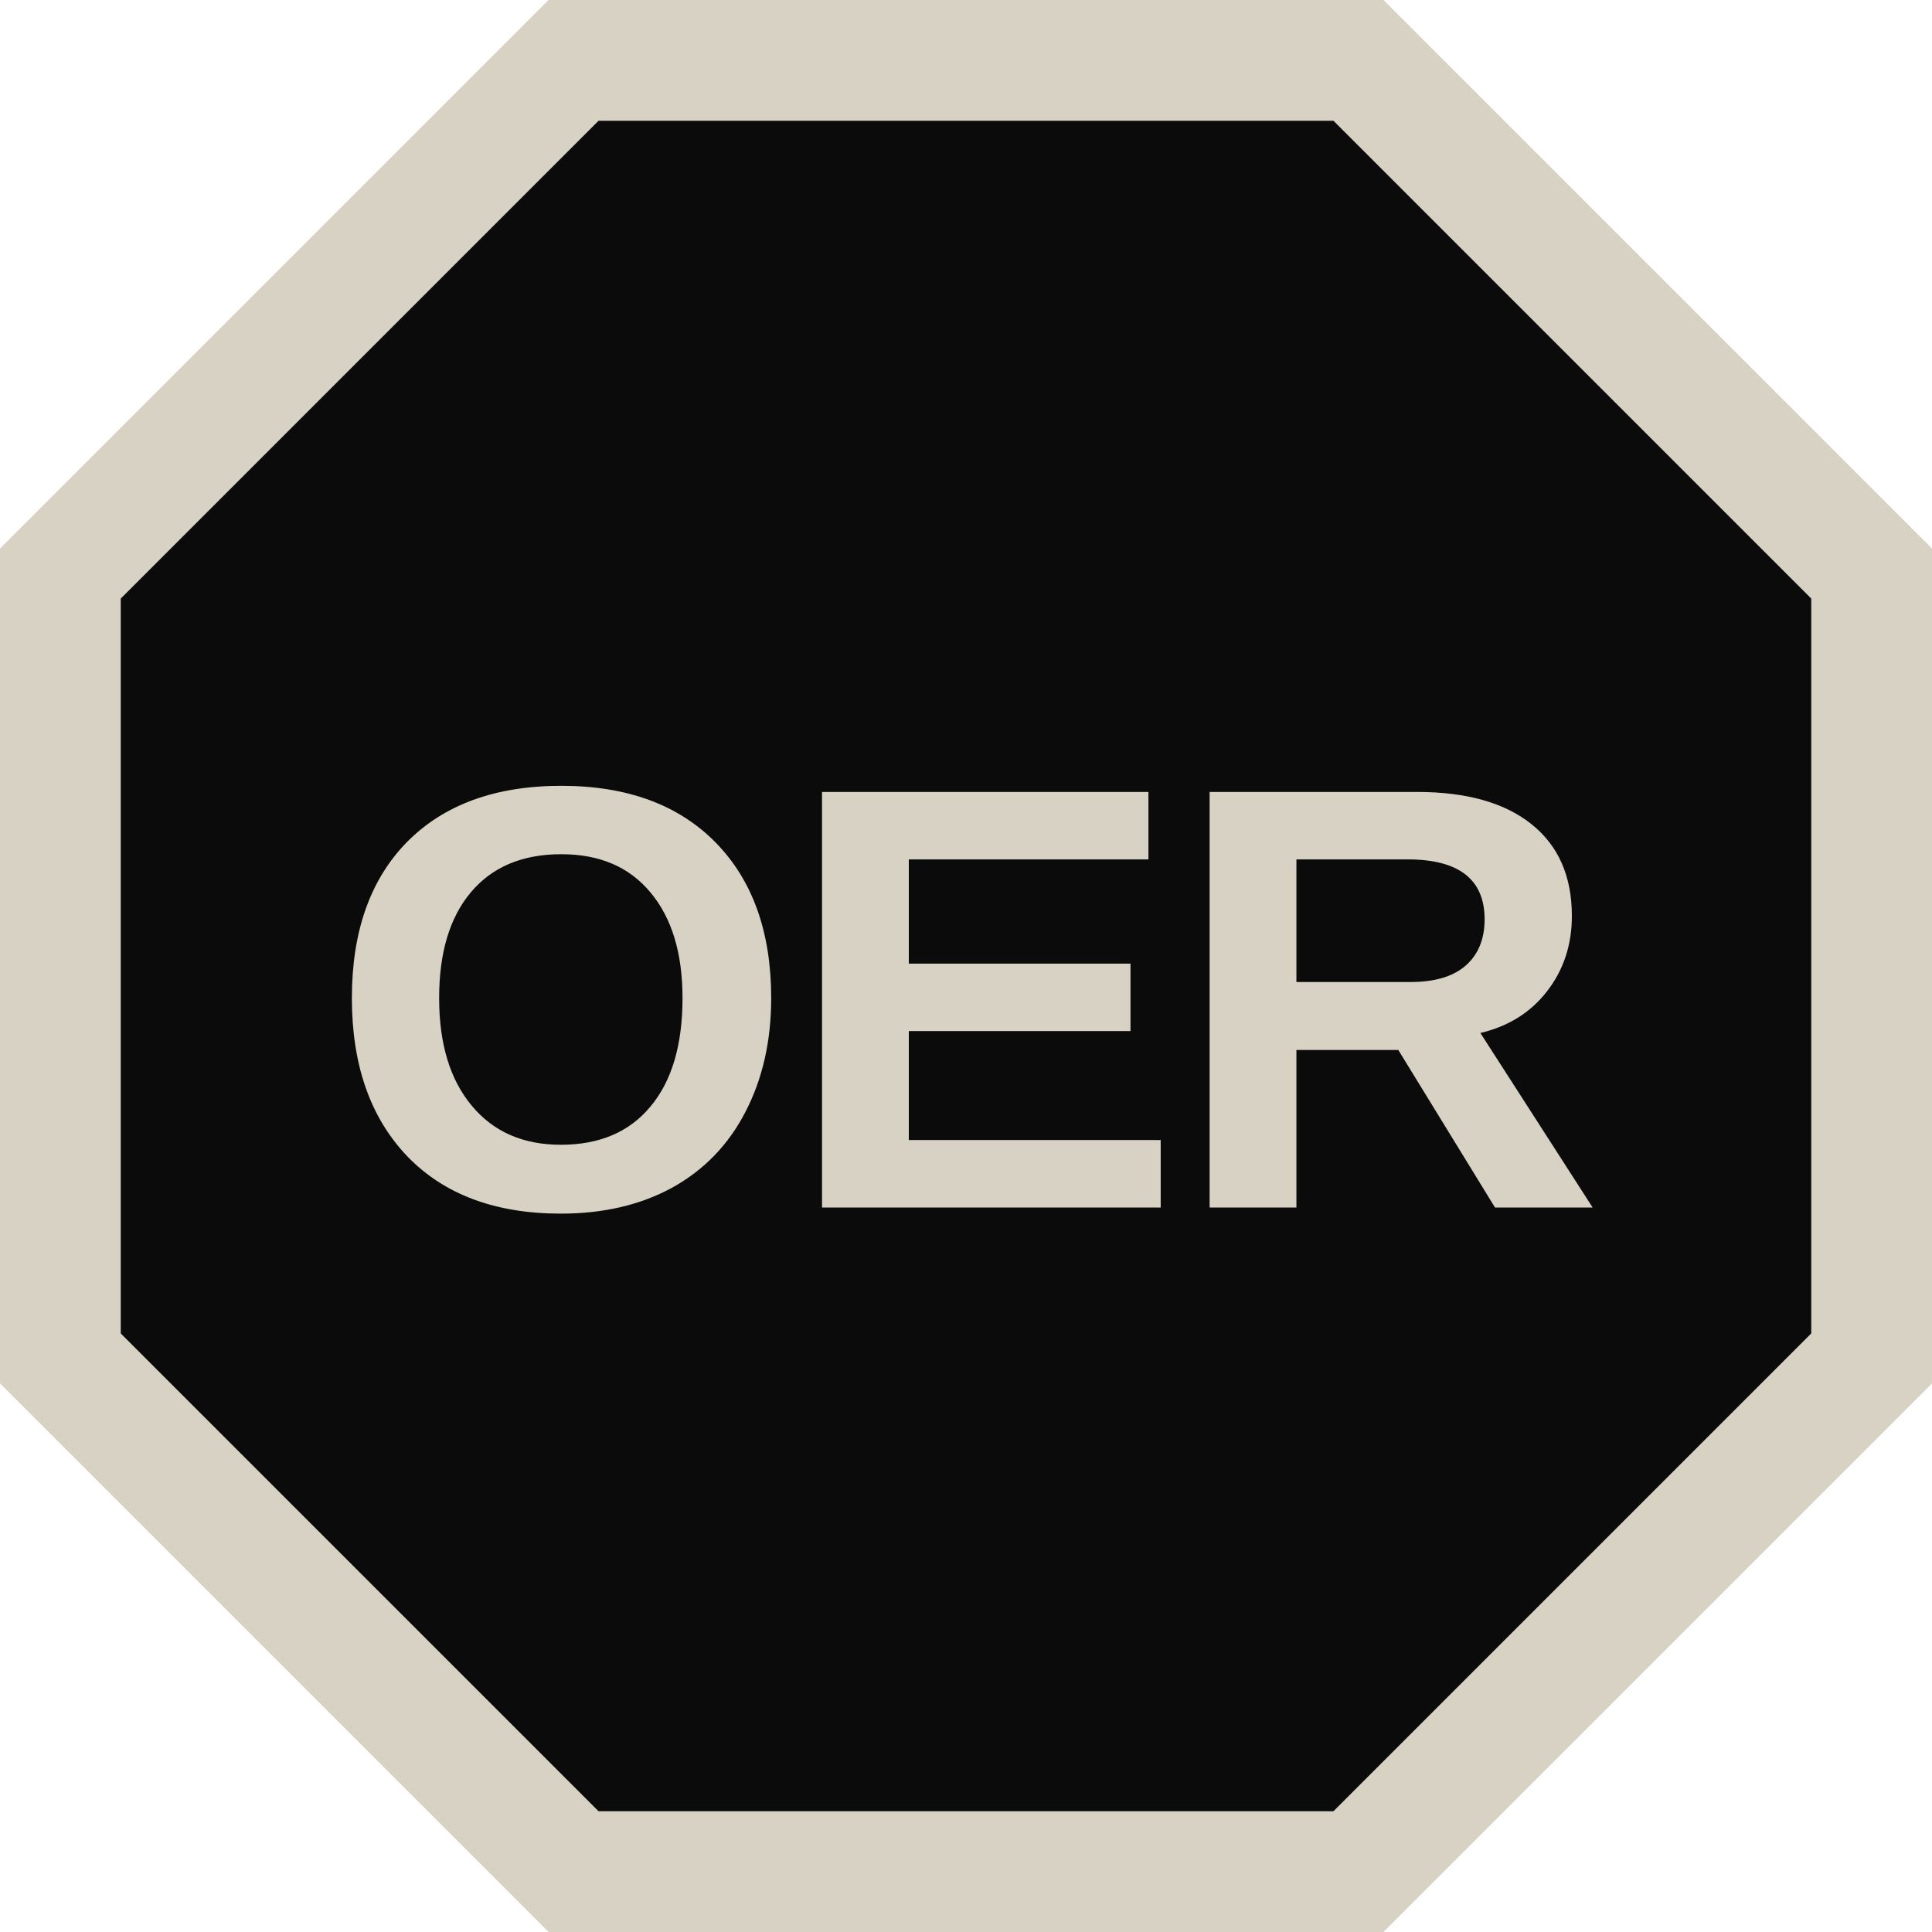
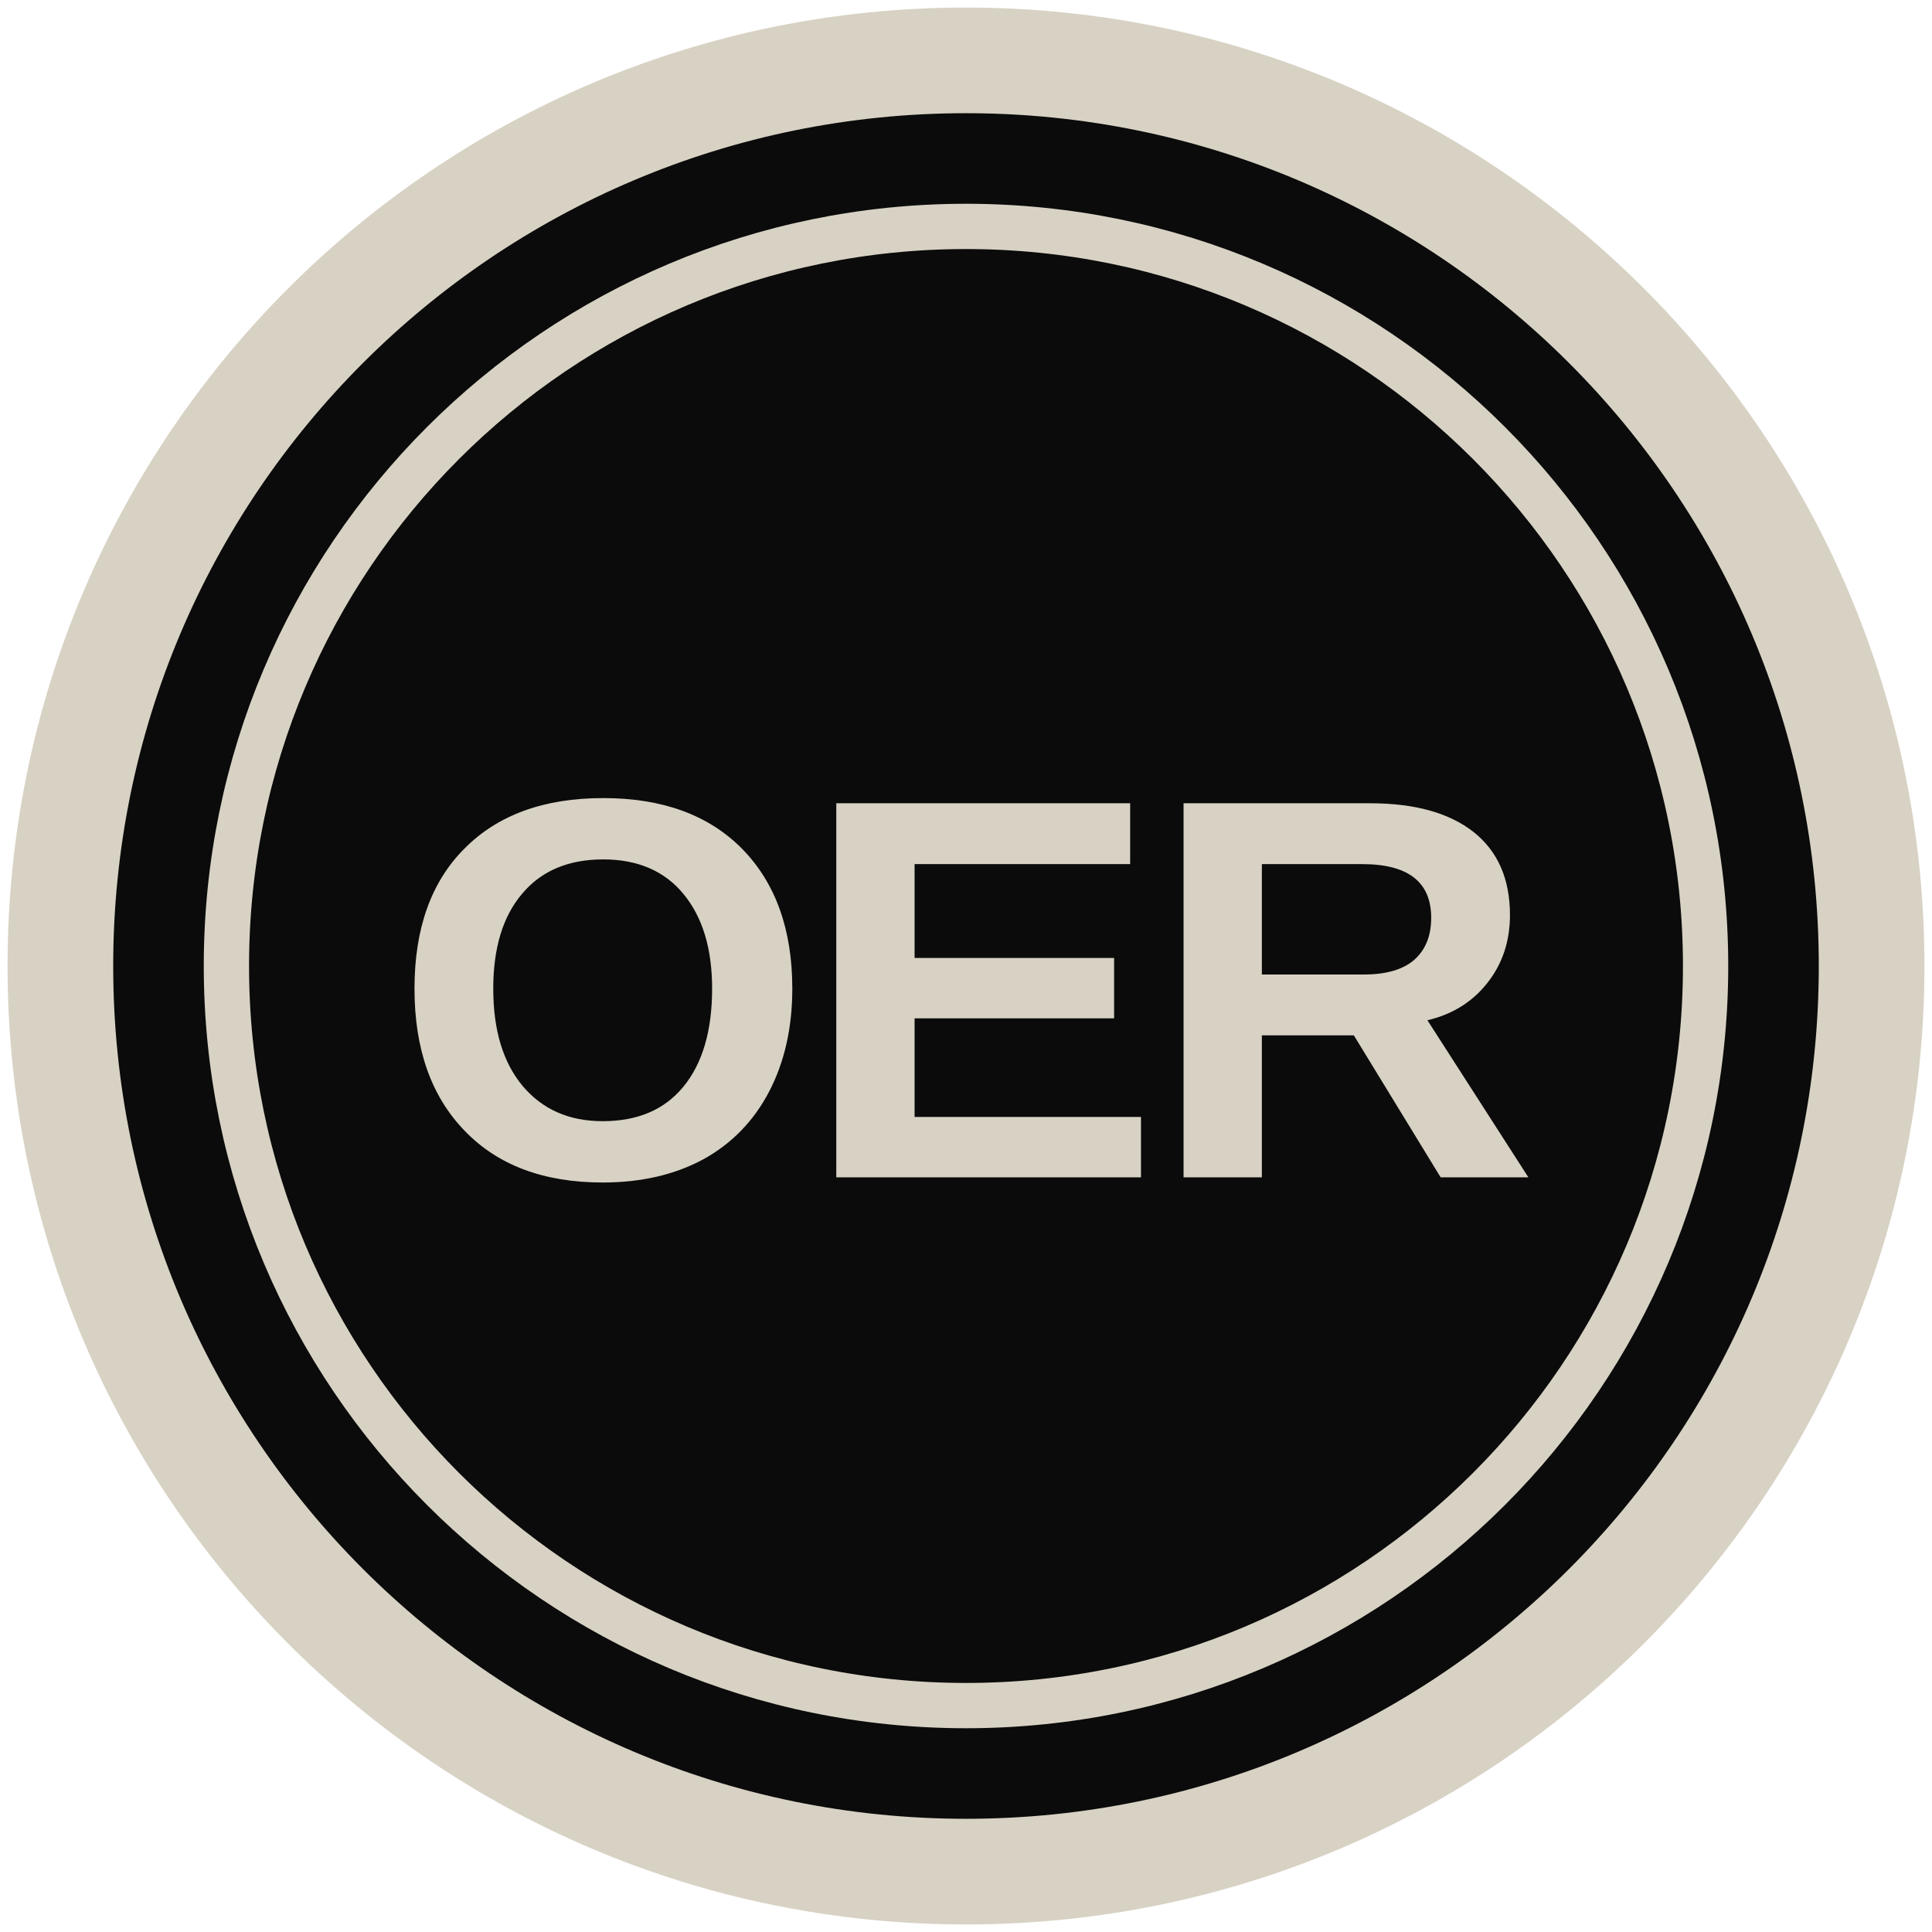
<svg xmlns="http://www.w3.org/2000/svg" viewBox="0 0 64 64">
-   <polygon points="19,2 45,2 62,19 62,45 45,62 19,62 2,45 2,19" fill="#0b0b0b" stroke="#d8d2c4" stroke-width="4" />
-   <text x="32" y="40" text-anchor="middle" font-family="Arial Black, Arial, Helvetica, sans-serif" font-weight="900" font-size="20" fill="#d8d2c4" letter-spacing="-0.5">OER</text>
+   <circle cx="32" cy="32" r="30" fill="#0b0b0b" stroke="#d8d2c4" stroke-width="3.5" />
+   <circle cx="32" cy="32" r="24.5" fill="none" stroke="#d8d2c4" stroke-width="1.5" />
+   <text x="32" y="39" text-anchor="middle" font-family="Arial Black, Arial, Helvetica, sans-serif" font-weight="900" font-size="18" fill="#d8d2c4" letter-spacing="-0.5">OER</text>
</svg>
